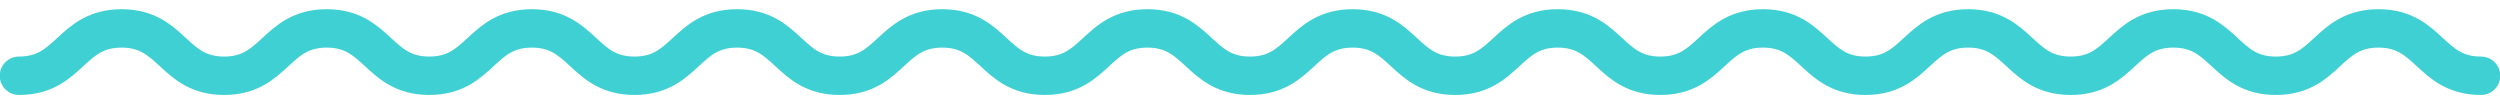
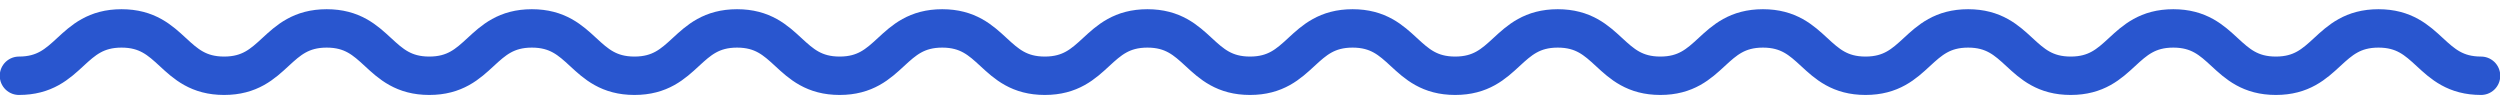
<svg xmlns="http://www.w3.org/2000/svg" id="icon-wave-news" viewBox="0 0 264 11">
-   <path fill="none" stroke="#3fd0d4" stroke-linecap="round" stroke-linejoin="round" stroke-width="4.054" d="M262 8c-5.417 0-5.417-5-10.834-5-5.418 0-5.418 5-10.835 5-5.416 0-5.416-5-10.833-5-5.416 0-5.416 5-10.832 5-5.417 0-5.417-5-10.833-5S202.417 8 197 8s-5.417-5-10.834-5-5.417 5-10.834 5c-5.416 0-5.416-5-10.833-5-5.416 0-5.416 5-10.833 5-5.416 0-5.416-5-10.833-5-5.416 0-5.416 5-10.832 5-5.417 0-5.417-5-10.834-5-5.418 0-5.418 5-10.835 5-5.416 0-5.416-5-10.833-5-5.416 0-5.416 5-10.833 5-5.416 0-5.416-5-10.832-5S72.418 8 67 8s-5.417-5-10.834-5-5.417 5-10.834 5S39.916 3 34.5 3c-5.417 0-5.417 5-10.833 5S18.25 3 12.834 3 7.418 8 2 8" />
+   <path fill="none" stroke="#2956cf" stroke-linecap="round" stroke-linejoin="round" stroke-width="4.054" d="M262 8c-5.417 0-5.417-5-10.834-5-5.418 0-5.418 5-10.835 5-5.416 0-5.416-5-10.833-5-5.416 0-5.416 5-10.832 5-5.417 0-5.417-5-10.833-5S202.417 8 197 8s-5.417-5-10.834-5-5.417 5-10.834 5c-5.416 0-5.416-5-10.833-5-5.416 0-5.416 5-10.833 5-5.416 0-5.416-5-10.833-5-5.416 0-5.416 5-10.832 5-5.417 0-5.417-5-10.834-5-5.418 0-5.418 5-10.835 5-5.416 0-5.416-5-10.833-5-5.416 0-5.416 5-10.833 5-5.416 0-5.416-5-10.832-5S72.418 8 67 8s-5.417-5-10.834-5-5.417 5-10.834 5S39.916 3 34.5 3c-5.417 0-5.417 5-10.833 5S18.25 3 12.834 3 7.418 8 2 8" />
</svg>
